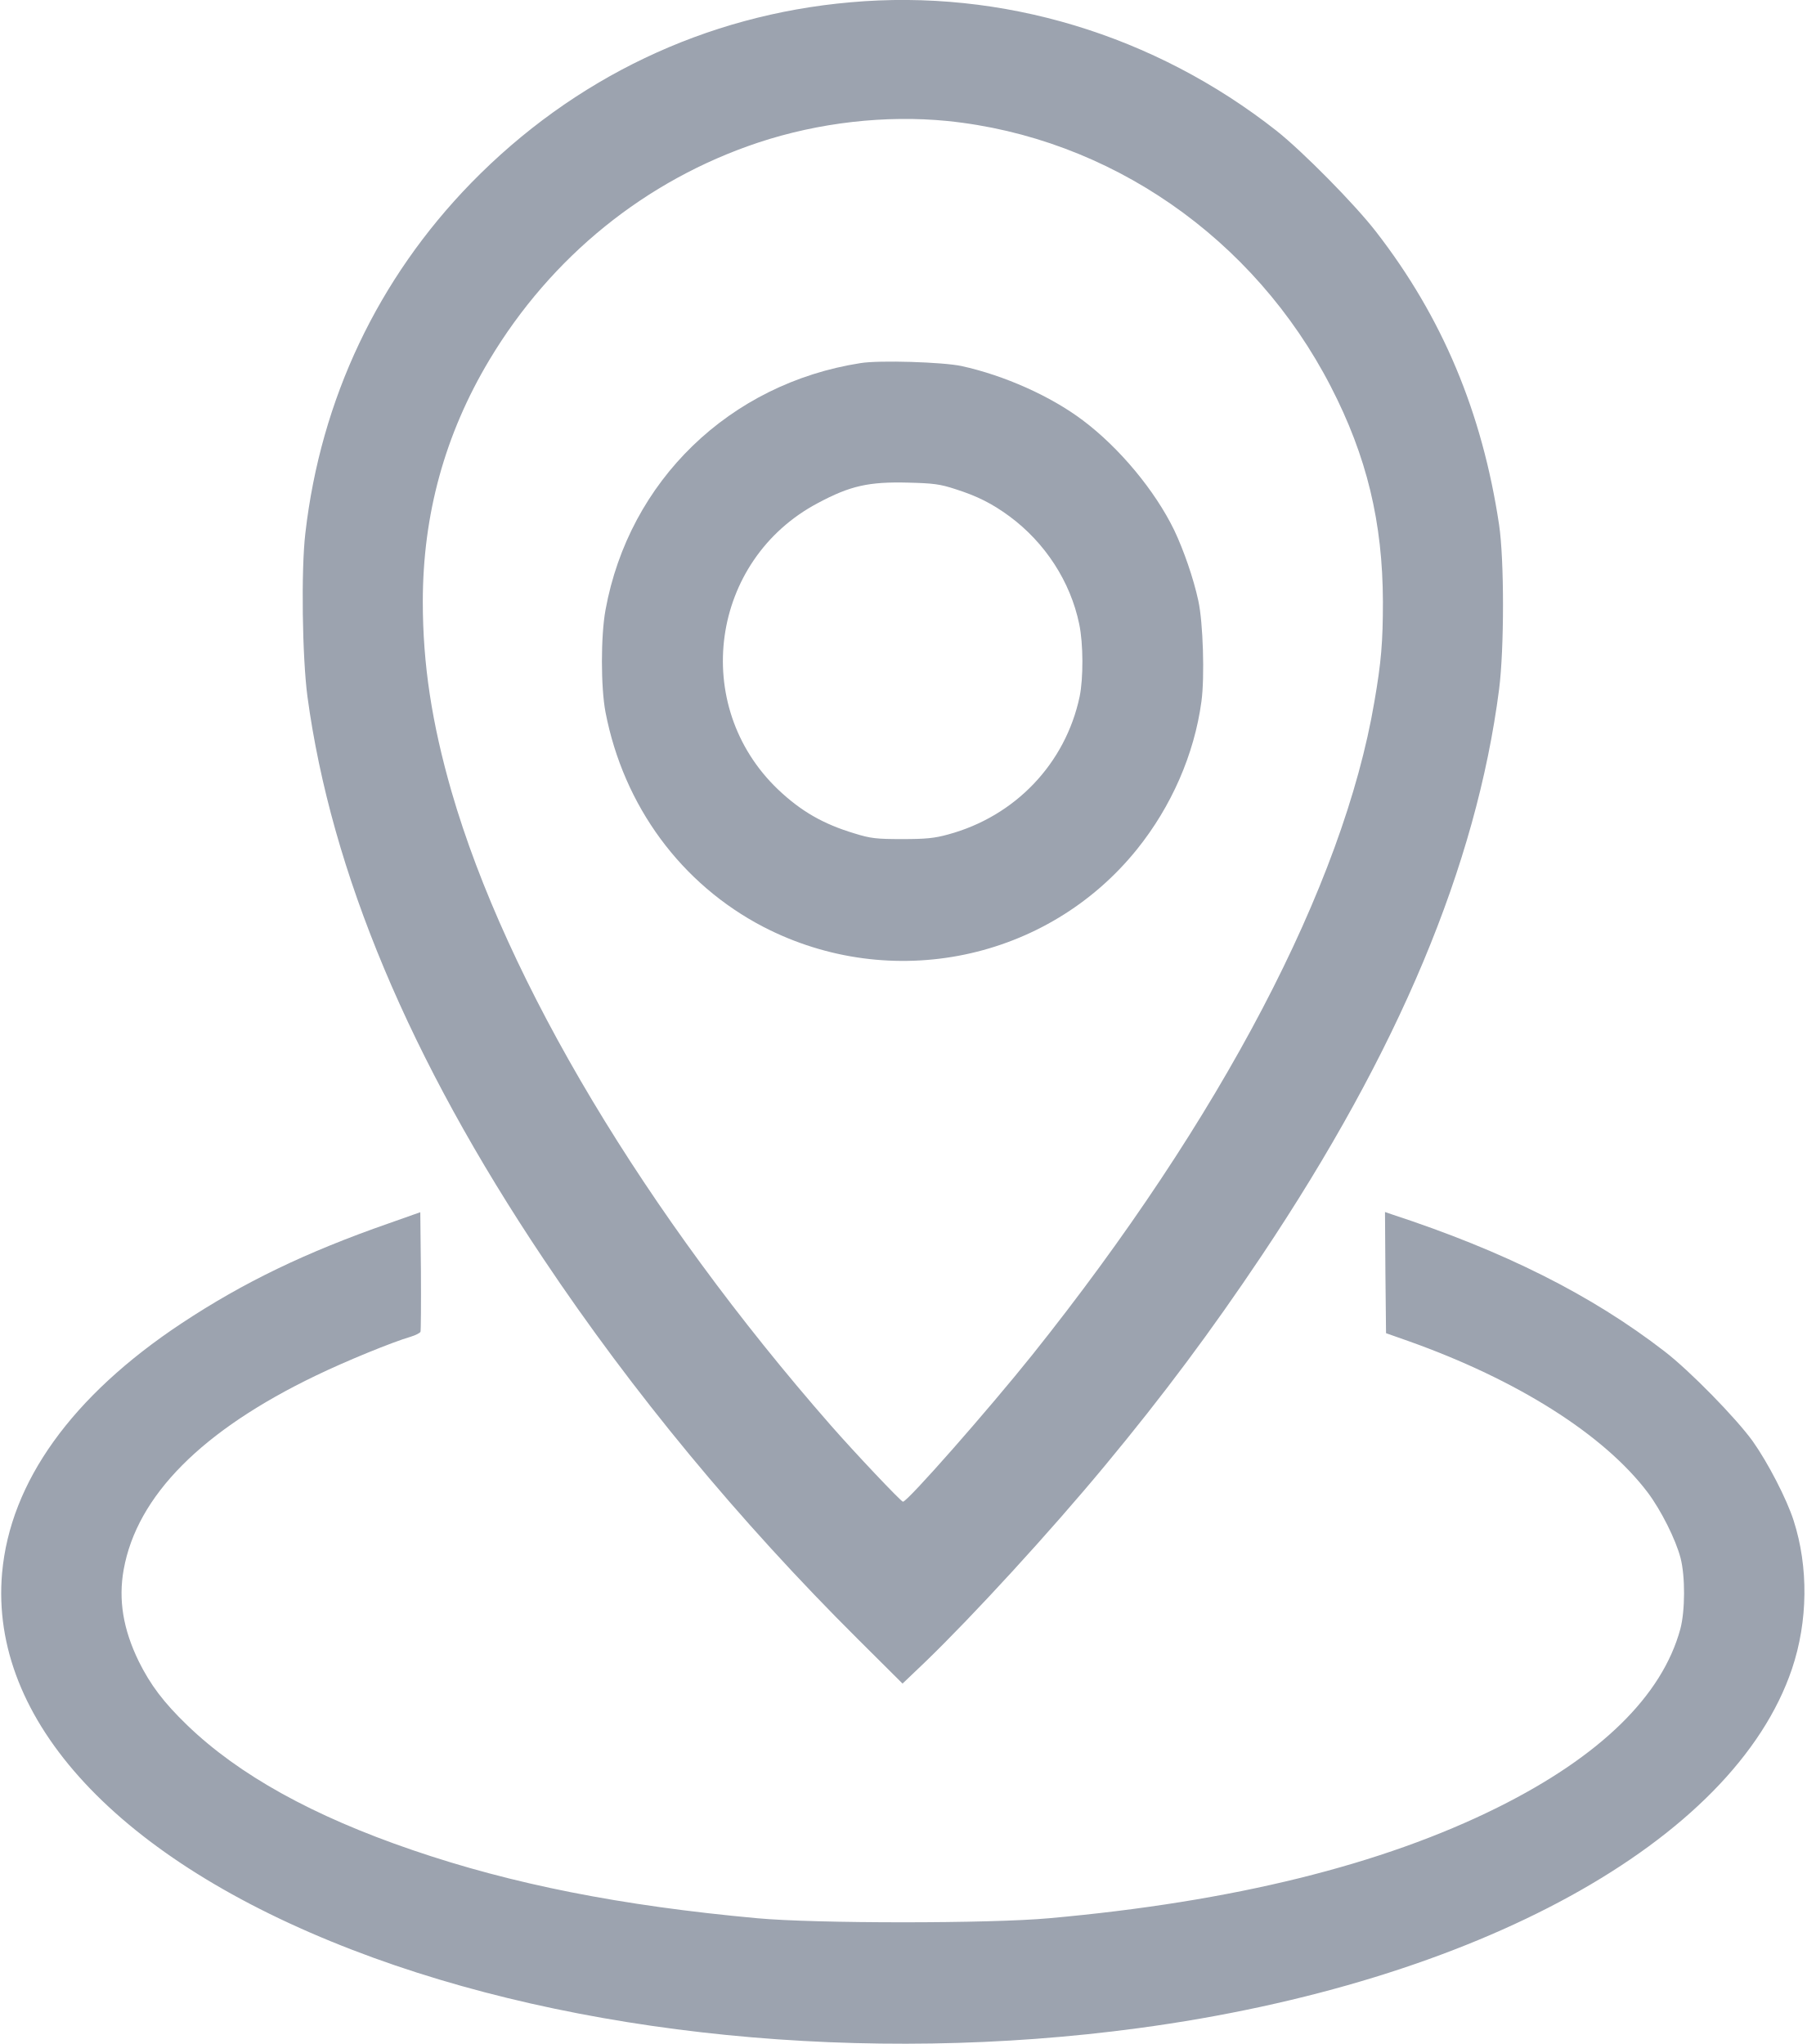
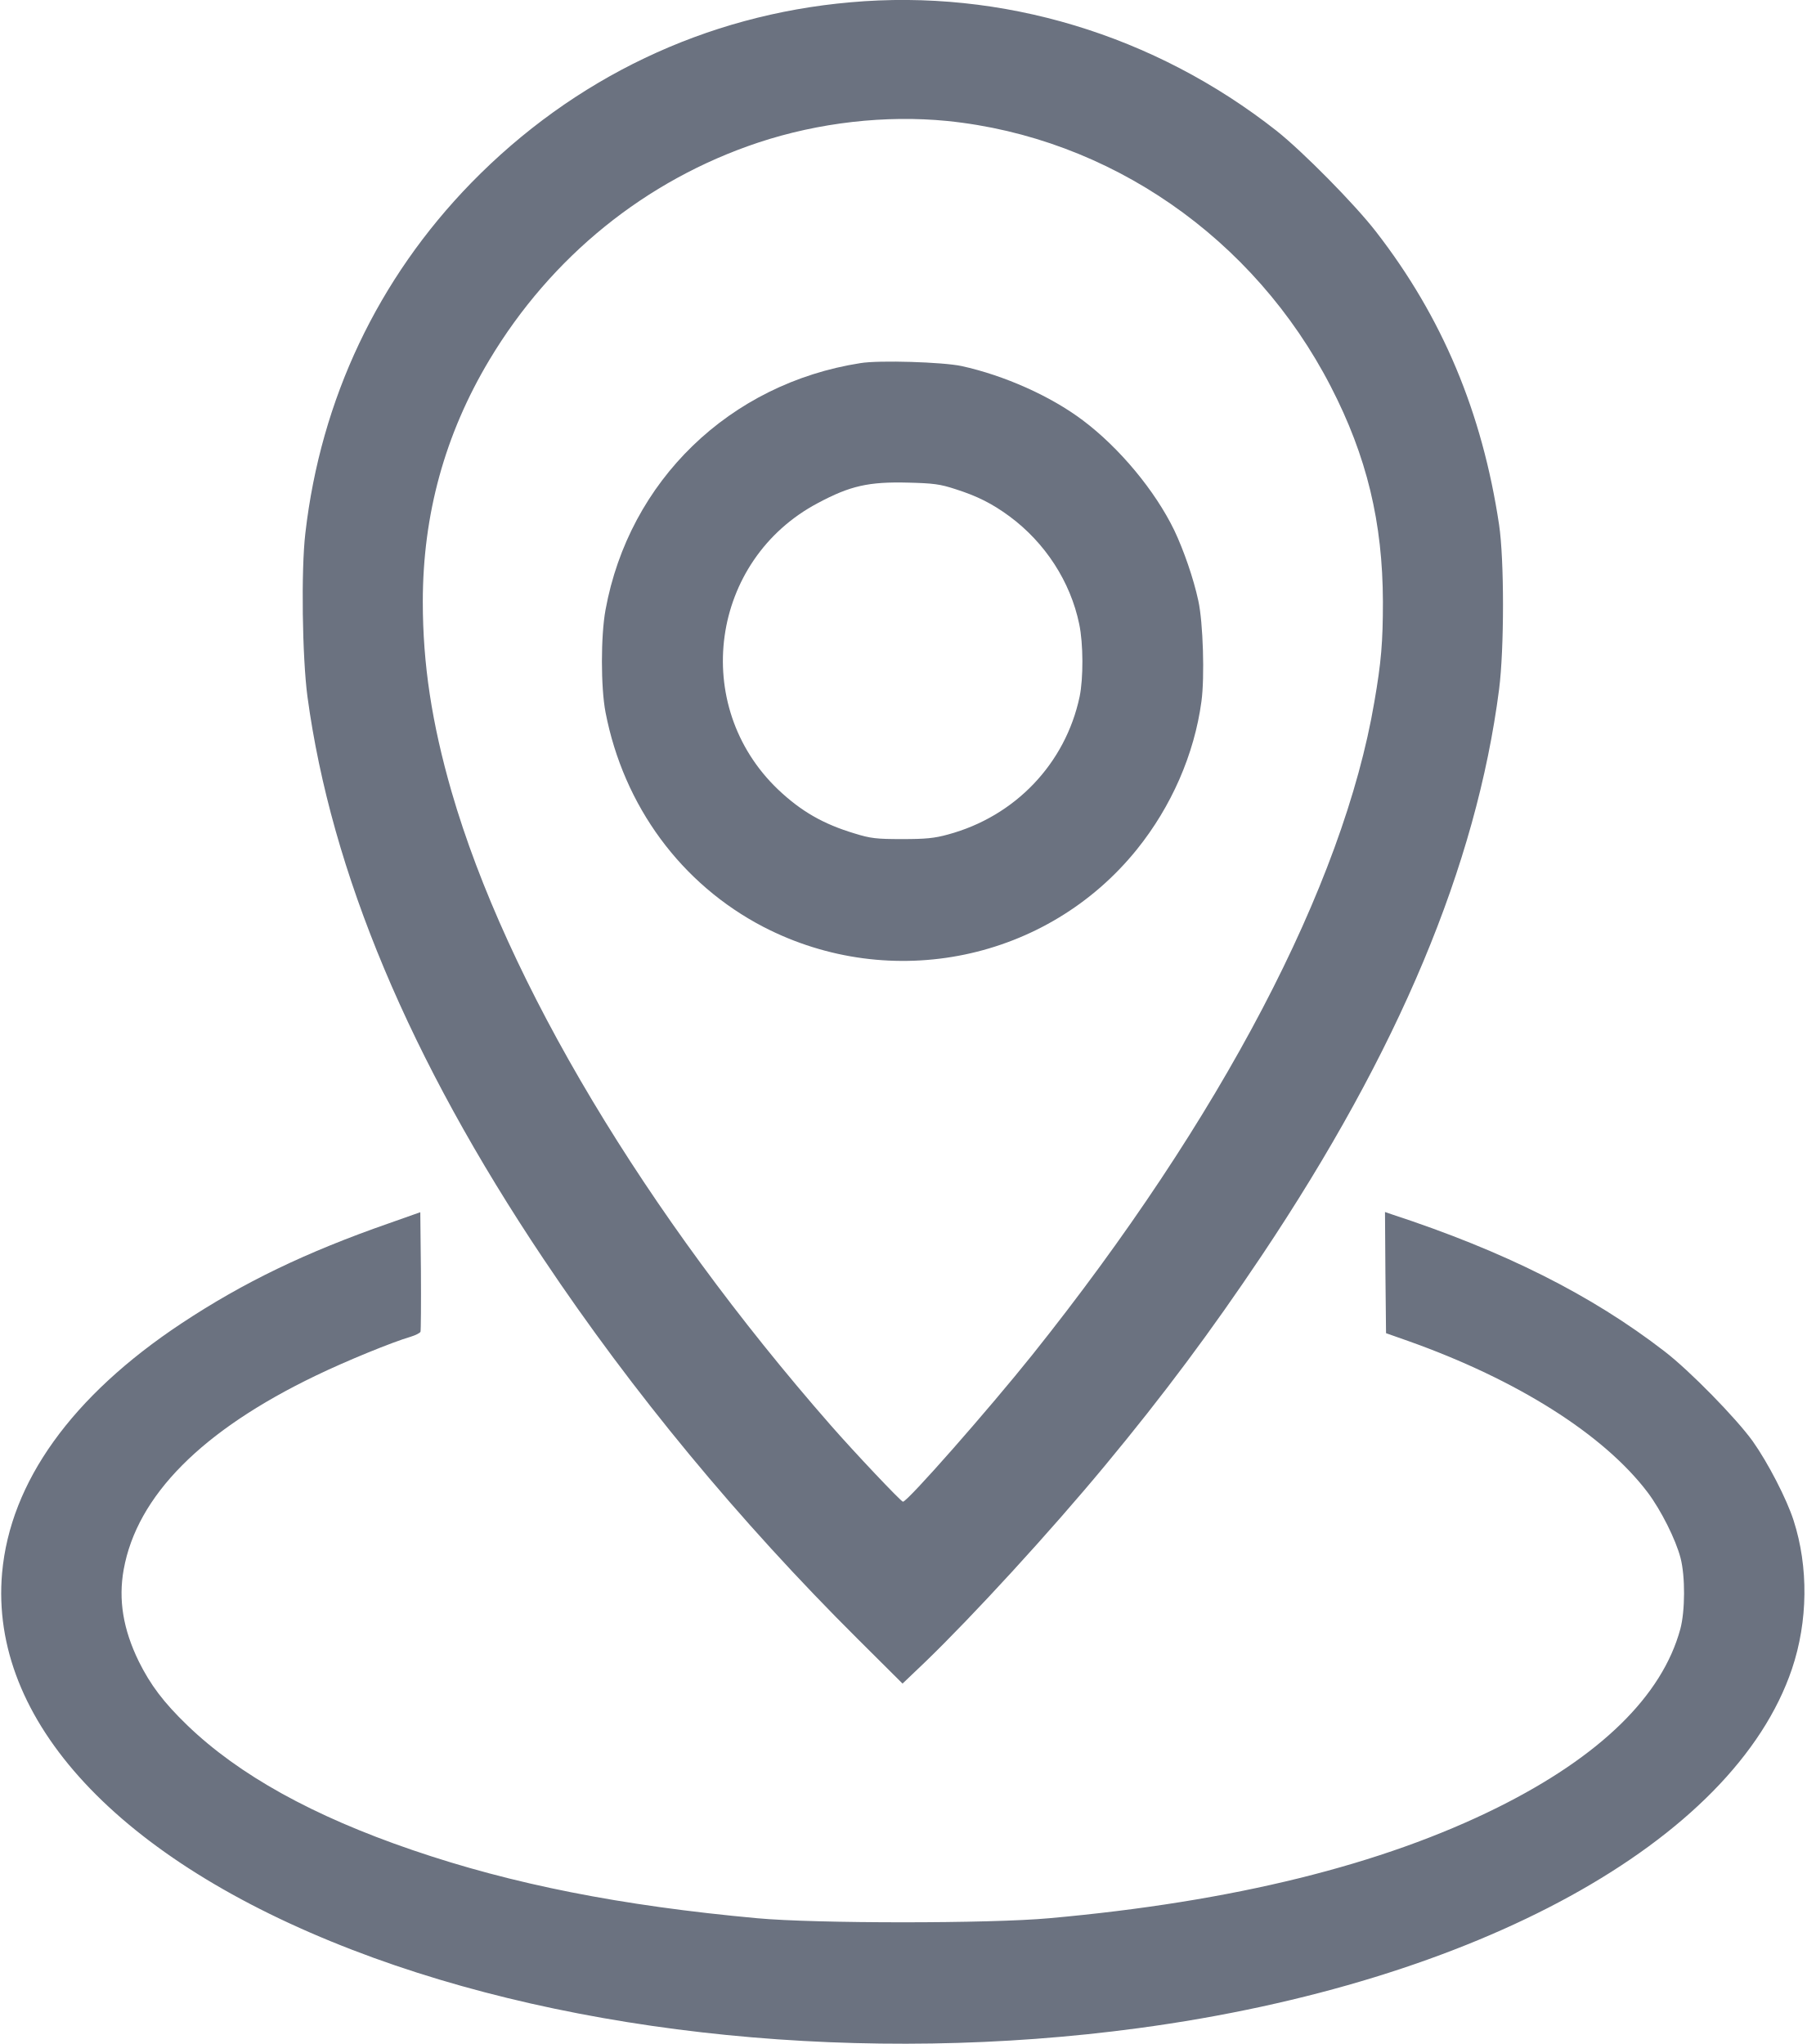
- <svg xmlns="http://www.w3.org/2000/svg" version="1.0" width="866pt" height="980pt" viewBox="0 0 866 980" preserveAspectRatio="xMidYMid meet">
-   <g transform="translate(0,980) scale(0.1,-0.1)" fill="#9ca3af" stroke="none">
-     <path d="M4077 9789 c-695 -61 -1327 -363 -1818 -866 -447 -459 -721 -1036 -795 -1679 -21 -177 -15 -596 10 -784 114 -841 489 -1736 1131 -2695 427 -639 937 -1256 1508 -1824 l214 -213 108 103 c229 221 599 624 864 944 278 335 509 645 750 1005 658 984 1029 1871 1138 2715 25 196 25 621 0 789 -81 539 -272 995 -590 1405 -102 132 -351 384 -477 484 -586 461 -1316 681 -2043 616z m464 -569 c777 -79 1471 -559 1839 -1273 173 -335 249 -652 250 -1032 0 -193 -8 -290 -41 -480 -149 -880 -735 -1998 -1640 -3131 -208 -260 -598 -704 -620 -704 -9 0 -234 238 -345 365 -890 1016 -1555 2127 -1819 3039 -95 330 -138 612 -138 911 0 418 106 803 319 1159 297 496 749 862 1288 1042 292 97 612 133 907 104z" />
-     <path d="M4125 8059 c-627 -98 -1109 -564 -1222 -1183 -23 -125 -23 -371 0 -491 87 -450 363 -824 757 -1029 613 -317 1362 -161 1791 372 165 205 275 456 309 709 16 116 8 379 -15 483 -23 107 -70 242 -115 337 -92 190 -263 396 -439 528 -154 116 -376 215 -581 260 -89 19 -395 29 -485 14z m455 -604 c107 -34 177 -70 259 -130 172 -127 293 -314 335 -517 20 -95 20 -261 2 -348 -68 -321 -309 -574 -631 -661 -65 -18 -107 -22 -220 -22 -122 0 -151 3 -228 27 -150 45 -256 106 -366 210 -423 403 -326 1101 190 1374 155 83 244 103 434 98 119 -3 152 -7 225 -31z" />
-     <path d="M1865 3935 c-399 -139 -699 -284 -995 -480 -525 -348 -821 -760 -860 -1197 -62 -706 558 -1375 1680 -1807 1068 -412 2463 -551 3768 -375 1621 218 2854 896 3133 1722 77 228 80 489 8 712 -33 103 -123 277 -196 380 -80 111 -302 338 -423 431 -351 271 -768 480 -1308 657 l-32 11 2 -291 3 -290 105 -37 c524 -186 939 -449 1149 -726 64 -85 135 -226 158 -315 23 -88 22 -254 -1 -340 -87 -321 -384 -611 -876 -856 -553 -275 -1268 -452 -2150 -531 -282 -26 -1121 -26 -1400 0 -654 60 -1174 163 -1653 327 -477 163 -832 360 -1079 598 -114 110 -177 194 -233 307 -75 154 -98 295 -72 440 64 354 375 667 922 930 145 70 365 160 454 186 23 7 45 18 47 24 2 5 3 137 2 292 l-3 281 -150 -53z" />
+ <svg xmlns="http://www.w3.org/2000/svg" version="1" width="1154.667" height="1306.667" viewBox="0 0 866 980">
+   <g fill="#6B7280">
+     <path d="M407.7 1.1C338.2 7.2 275 37.4 225.9 87.7c-44.7 45.9-72.1 103.6-79.5 167.9-2.1 17.7-1.5 59.6 1 78.4 11.4 84.1 48.9 173.6 113.1 269.5 42.7 63.9 93.7 125.6 150.8 182.4l21.4 21.3 10.8-10.3c22.9-22.1 59.9-62.4 86.4-94.4 27.8-33.5 50.9-64.5 75-100.5 65.8-98.4 102.9-187.1 113.8-271.5 2.5-19.6 2.5-62.1 0-78.9-8.1-53.9-27.2-99.5-59-140.5-10.2-13.2-35.1-38.4-47.7-48.4C553.4 16.6 480.4-5.4 407.7 1.1zM454.1 58c77.7 7.9 147.1 55.9 183.9 127.3 17.3 33.5 24.9 65.2 25 103.2 0 19.3-.8 29-4.1 48-14.9 88-73.5 199.8-164 313.1-20.8 26-59.8 70.4-62 70.4-.9 0-23.4-23.8-34.5-36.5-89-101.6-155.5-212.7-181.9-303.9-9.5-33-13.8-61.2-13.8-91.1 0-41.8 10.6-80.3 31.9-115.9 29.7-49.6 74.9-86.2 128.8-104.2 29.2-9.7 61.2-13.3 90.7-10.4z" />
+     <path d="M412.5 174.1c-62.7 9.8-110.9 56.4-122.2 118.3-2.3 12.5-2.3 37.1 0 49.1 8.7 45 36.3 82.4 75.7 102.9 61.3 31.7 136.2 16.1 179.1-37.2 16.5-20.5 27.5-45.6 30.9-70.9 1.6-11.6.8-37.9-1.5-48.3-2.3-10.7-7-24.2-11.5-33.7-9.2-19-26.3-39.6-43.9-52.8-15.4-11.6-37.6-21.5-58.1-26-8.9-1.9-39.5-2.9-48.5-1.4zm45.5 60.4c10.7 3.4 17.7 7 25.9 13 17.2 12.7 29.3 31.4 33.5 51.7 2 9.5 2 26.1.2 34.8-6.8 32.1-30.9 57.4-63.1 66.1-6.5 1.8-10.7 2.2-22 2.2-12.2 0-15.1-.3-22.8-2.7-15-4.5-25.6-10.6-36.6-21-42.3-40.3-32.6-110.1 19-137.4 15.5-8.3 24.4-10.3 43.4-9.8 11.9.3 15.2.7 22.5 3.1zM186.5 586.5c-39.9 13.9-69.9 28.4-99.5 48-52.5 34.8-82.1 76-86 119.7-6.2 70.6 55.8 137.5 168 180.7 106.8 41.2 246.3 55.1 376.8 37.5 162.1-21.8 285.4-89.6 313.3-172.2 7.7-22.8 8-48.9.8-71.2-3.3-10.3-12.3-27.7-19.6-38-8-11.1-30.2-33.8-42.3-43.1-35.1-27.1-76.8-48-130.8-65.7l-3.2-1.1.2 29.1.3 29 10.5 3.7c52.4 18.6 93.9 44.9 114.9 72.6 6.4 8.5 13.5 22.6 15.8 31.5 2.3 8.8 2.2 25.4-.1 34-8.7 32.1-38.4 61.1-87.6 85.6-55.3 27.5-126.8 45.2-215 53.1-28.2 2.6-112.1 2.6-140 0-65.4-6-117.4-16.3-165.3-32.7-47.7-16.3-83.2-36-107.9-59.8-11.4-11-17.7-19.4-23.3-30.7-7.5-15.4-9.8-29.5-7.2-44 6.4-35.4 37.5-66.7 92.2-93 14.5-7 36.5-16 45.4-18.6 2.3-.7 4.5-1.8 4.7-2.4.2-.5.3-13.7.2-29.2l-.3-28.1-15 5.3z" />
  </g>
</svg>
